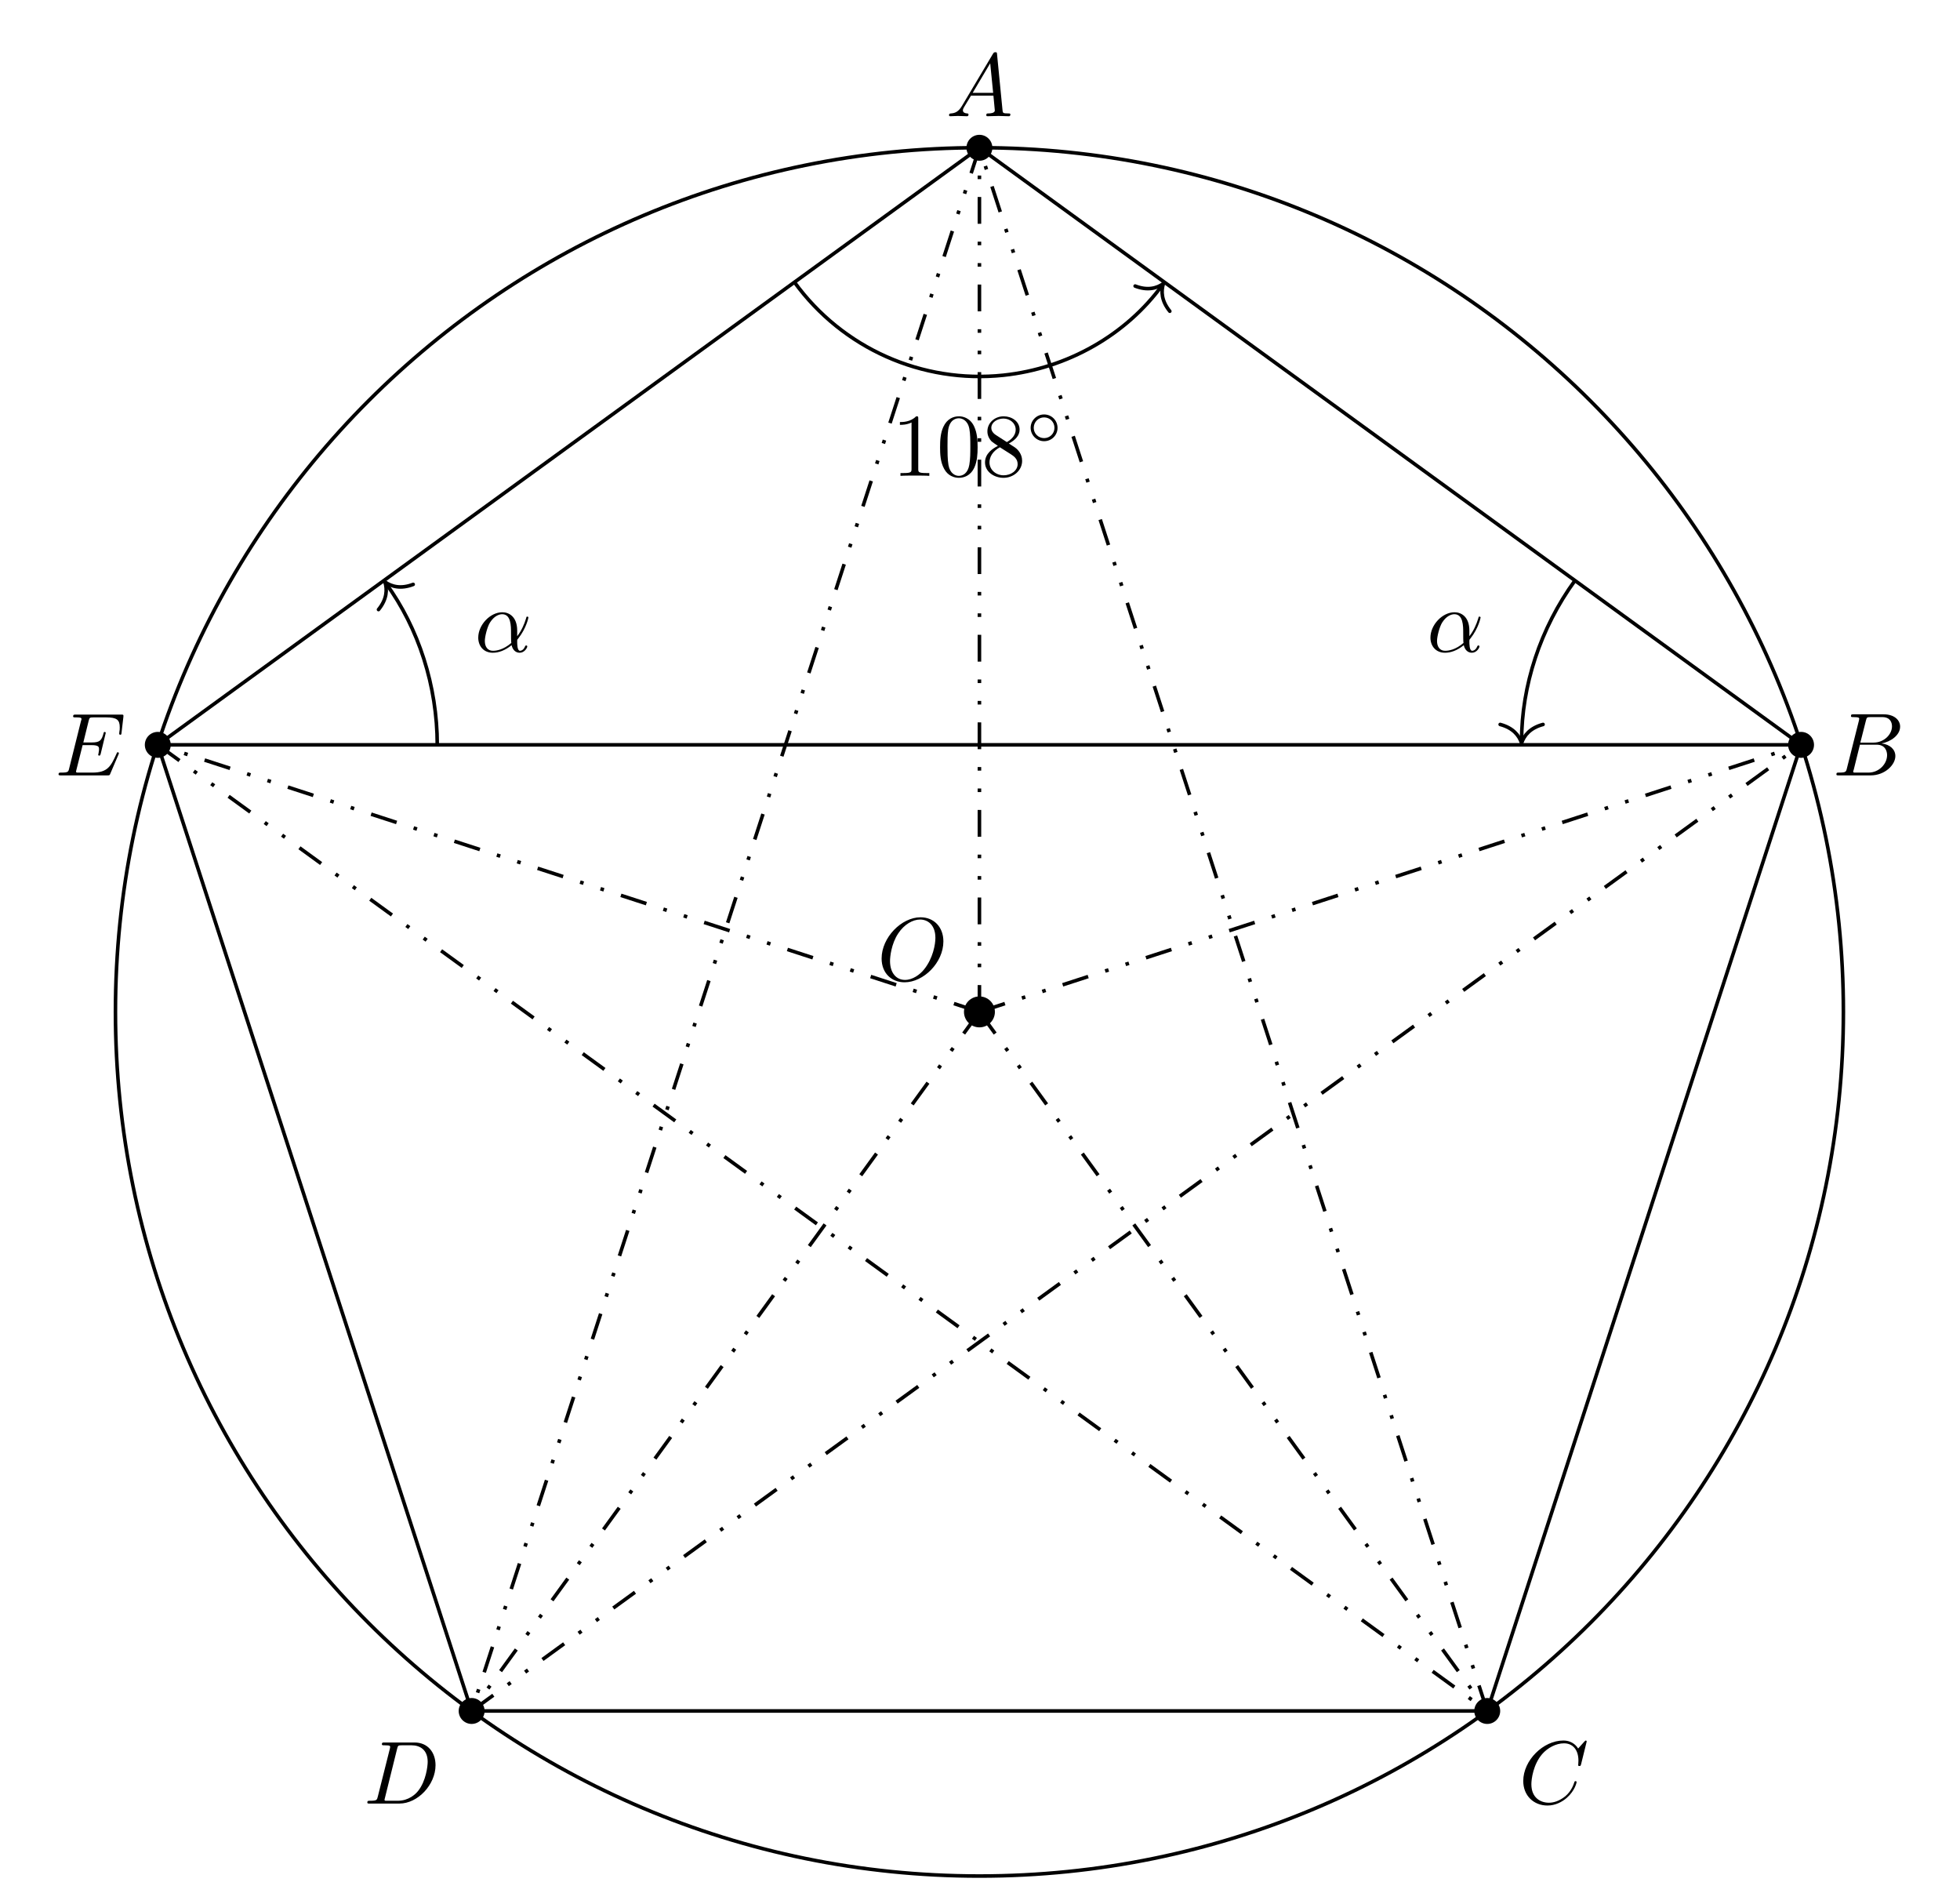
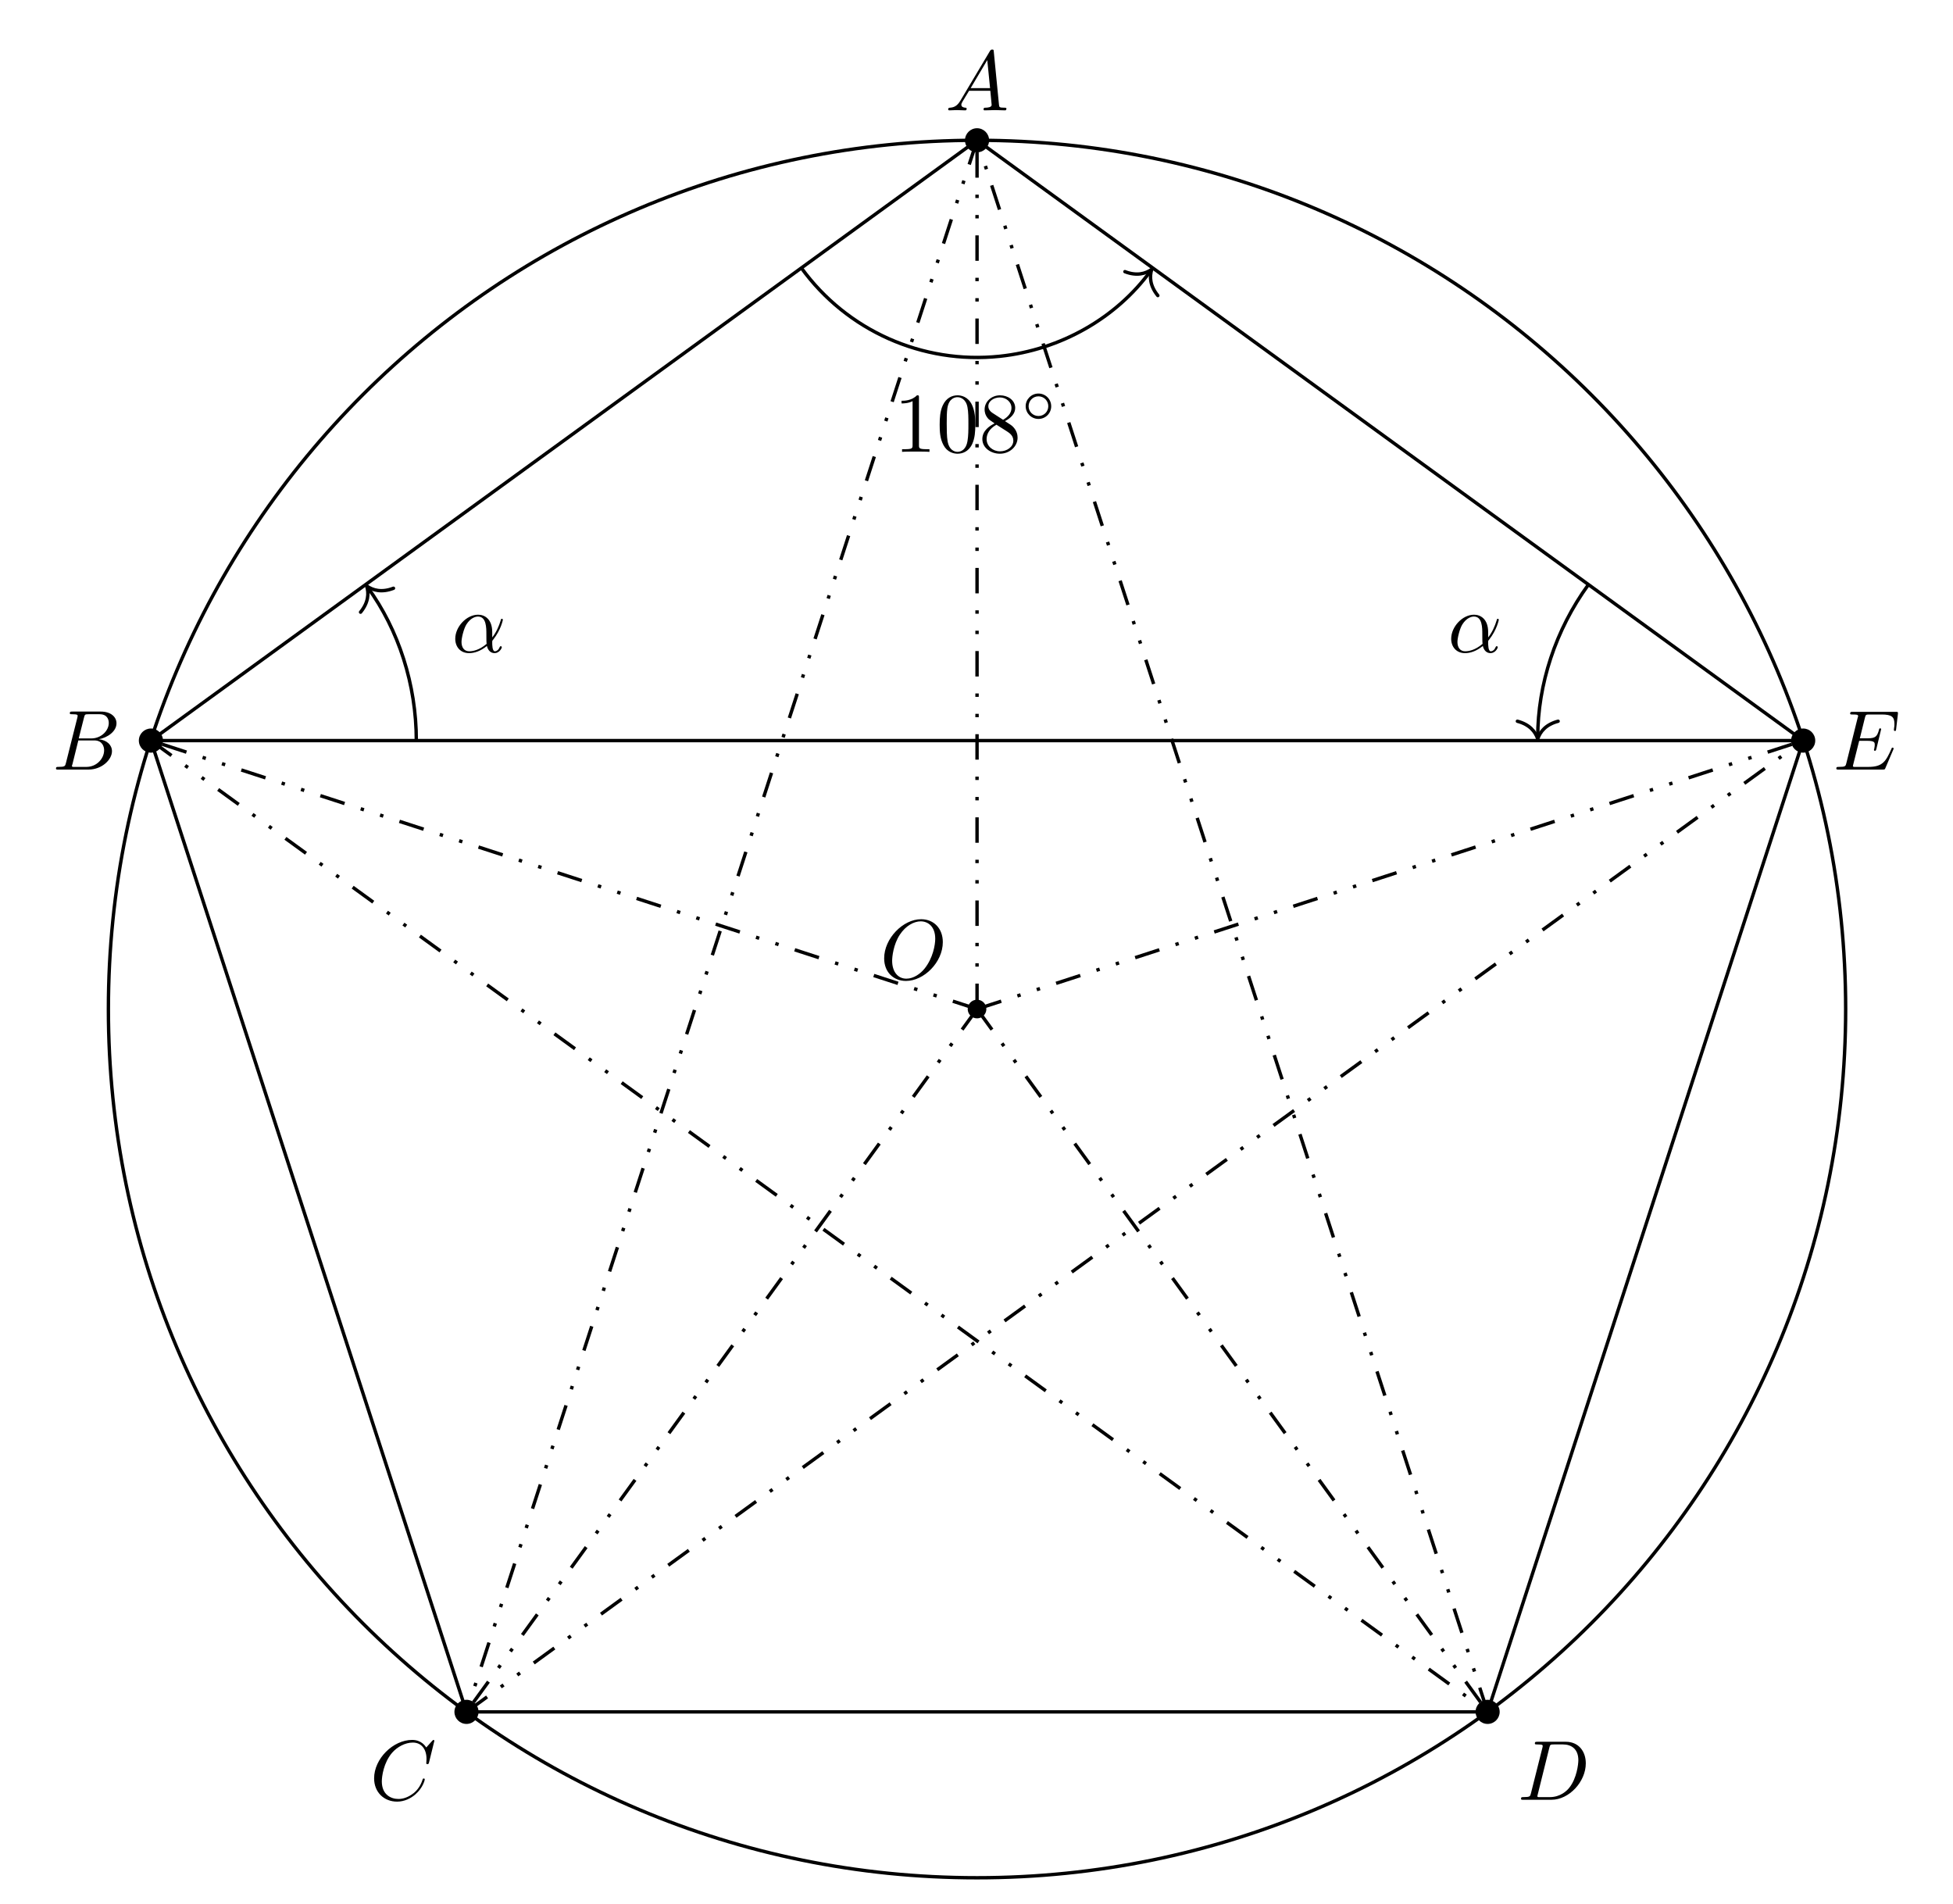
- <svg xmlns="http://www.w3.org/2000/svg" xmlns:xlink="http://www.w3.org/1999/xlink" width="218.645pt" height="212.265pt" viewBox="0 0 218.645 212.265">
+ <svg xmlns="http://www.w3.org/2000/svg" xmlns:xlink="http://www.w3.org/1999/xlink" width="229.442pt" height="223.611pt" viewBox="0 0 229.442 223.611">
  <defs>
    <g>
      <g id="glyph-0-0">
        <path d="M 7.375 -4.344 C 7.375 -5.953 6.312 -7.031 4.828 -7.031 C 2.688 -7.031 0.484 -4.766 0.484 -2.438 C 0.484 -0.781 1.609 0.219 3.047 0.219 C 5.156 0.219 7.375 -1.969 7.375 -4.344 Z M 3.094 -0.047 C 2.109 -0.047 1.422 -0.844 1.422 -2.156 C 1.422 -2.609 1.562 -4.062 2.328 -5.219 C 3.016 -6.266 3.984 -6.781 4.781 -6.781 C 5.594 -6.781 6.484 -6.219 6.484 -4.734 C 6.484 -4.016 6.219 -2.469 5.234 -1.234 C 4.75 -0.625 3.938 -0.047 3.094 -0.047 Z M 3.094 -0.047 " />
      </g>
      <g id="glyph-0-1">
        <path d="M 1.781 -1.141 C 1.391 -0.484 1 -0.344 0.562 -0.312 C 0.438 -0.297 0.344 -0.297 0.344 -0.109 C 0.344 -0.047 0.406 0 0.484 0 C 0.75 0 1.062 -0.031 1.328 -0.031 C 1.672 -0.031 2.016 0 2.328 0 C 2.391 0 2.516 0 2.516 -0.188 C 2.516 -0.297 2.438 -0.312 2.359 -0.312 C 2.141 -0.328 1.891 -0.406 1.891 -0.656 C 1.891 -0.781 1.953 -0.891 2.031 -1.031 L 2.797 -2.297 L 5.297 -2.297 C 5.312 -2.094 5.453 -0.734 5.453 -0.641 C 5.453 -0.344 4.938 -0.312 4.734 -0.312 C 4.594 -0.312 4.5 -0.312 4.5 -0.109 C 4.5 0 4.609 0 4.641 0 C 5.047 0 5.469 -0.031 5.875 -0.031 C 6.125 -0.031 6.766 0 7.016 0 C 7.062 0 7.188 0 7.188 -0.203 C 7.188 -0.312 7.094 -0.312 6.953 -0.312 C 6.344 -0.312 6.344 -0.375 6.312 -0.672 L 5.703 -6.891 C 5.688 -7.094 5.688 -7.141 5.516 -7.141 C 5.359 -7.141 5.312 -7.062 5.25 -6.969 Z M 2.984 -2.609 L 4.938 -5.906 L 5.266 -2.609 Z M 2.984 -2.609 " />
      </g>
      <g id="glyph-0-2">
        <path d="M 1.594 -0.781 C 1.5 -0.391 1.469 -0.312 0.688 -0.312 C 0.516 -0.312 0.422 -0.312 0.422 -0.109 C 0.422 0 0.516 0 0.688 0 L 4.25 0 C 5.828 0 7 -1.172 7 -2.156 C 7 -2.875 6.422 -3.453 5.453 -3.562 C 6.484 -3.75 7.531 -4.484 7.531 -5.438 C 7.531 -6.172 6.875 -6.812 5.688 -6.812 L 2.328 -6.812 C 2.141 -6.812 2.047 -6.812 2.047 -6.609 C 2.047 -6.5 2.141 -6.5 2.328 -6.5 C 2.344 -6.5 2.531 -6.5 2.703 -6.484 C 2.875 -6.453 2.969 -6.453 2.969 -6.312 C 2.969 -6.281 2.953 -6.25 2.938 -6.125 Z M 3.094 -3.656 L 3.719 -6.125 C 3.812 -6.469 3.828 -6.5 4.25 -6.5 L 5.547 -6.5 C 6.422 -6.5 6.625 -5.906 6.625 -5.469 C 6.625 -4.594 5.766 -3.656 4.562 -3.656 Z M 2.656 -0.312 C 2.516 -0.312 2.5 -0.312 2.438 -0.312 C 2.328 -0.328 2.297 -0.344 2.297 -0.422 C 2.297 -0.453 2.297 -0.469 2.359 -0.641 L 3.047 -3.422 L 4.922 -3.422 C 5.875 -3.422 6.078 -2.688 6.078 -2.266 C 6.078 -1.281 5.188 -0.312 4 -0.312 Z M 2.656 -0.312 " />
      </g>
      <g id="glyph-0-3">
        <path d="M 7.578 -6.922 C 7.578 -6.953 7.562 -7.031 7.469 -7.031 C 7.438 -7.031 7.422 -7.016 7.312 -6.906 L 6.625 -6.141 C 6.531 -6.281 6.078 -7.031 4.969 -7.031 C 2.734 -7.031 0.5 -4.828 0.5 -2.516 C 0.5 -0.875 1.672 0.219 3.203 0.219 C 4.062 0.219 4.828 -0.172 5.359 -0.641 C 6.281 -1.453 6.453 -2.359 6.453 -2.391 C 6.453 -2.5 6.344 -2.5 6.328 -2.5 C 6.266 -2.5 6.219 -2.469 6.203 -2.391 C 6.109 -2.109 5.875 -1.391 5.188 -0.812 C 4.5 -0.266 3.875 -0.094 3.359 -0.094 C 2.469 -0.094 1.406 -0.609 1.406 -2.156 C 1.406 -2.734 1.609 -4.344 2.609 -5.516 C 3.219 -6.219 4.156 -6.719 5.047 -6.719 C 6.062 -6.719 6.656 -5.953 6.656 -4.797 C 6.656 -4.391 6.625 -4.391 6.625 -4.281 C 6.625 -4.188 6.734 -4.188 6.766 -4.188 C 6.891 -4.188 6.891 -4.203 6.953 -4.391 Z M 7.578 -6.922 " />
      </g>
      <g id="glyph-0-4">
        <path d="M 1.578 -0.781 C 1.484 -0.391 1.469 -0.312 0.672 -0.312 C 0.516 -0.312 0.406 -0.312 0.406 -0.125 C 0.406 0 0.484 0 0.672 0 L 3.984 0 C 6.047 0 8.016 -2.109 8.016 -4.281 C 8.016 -5.688 7.172 -6.812 5.672 -6.812 L 2.328 -6.812 C 2.141 -6.812 2.031 -6.812 2.031 -6.625 C 2.031 -6.5 2.109 -6.5 2.312 -6.5 C 2.438 -6.5 2.625 -6.484 2.734 -6.484 C 2.906 -6.453 2.953 -6.438 2.953 -6.312 C 2.953 -6.281 2.953 -6.25 2.922 -6.125 Z M 3.734 -6.125 C 3.828 -6.469 3.844 -6.5 4.281 -6.5 L 5.344 -6.5 C 6.312 -6.5 7.141 -5.969 7.141 -4.656 C 7.141 -4.172 6.953 -2.531 6.094 -1.438 C 5.812 -1.062 5.031 -0.312 3.797 -0.312 L 2.672 -0.312 C 2.531 -0.312 2.516 -0.312 2.453 -0.312 C 2.359 -0.328 2.328 -0.344 2.328 -0.422 C 2.328 -0.453 2.328 -0.469 2.375 -0.641 Z M 3.734 -6.125 " />
      </g>
      <g id="glyph-0-5">
        <path d="M 7.062 -2.328 C 7.078 -2.375 7.109 -2.438 7.109 -2.469 C 7.109 -2.469 7.109 -2.578 6.984 -2.578 C 6.891 -2.578 6.875 -2.516 6.859 -2.453 C 6.203 -0.984 5.844 -0.312 4.141 -0.312 L 2.688 -0.312 C 2.547 -0.312 2.516 -0.312 2.469 -0.312 C 2.359 -0.328 2.328 -0.344 2.328 -0.422 C 2.328 -0.453 2.328 -0.469 2.375 -0.641 L 3.062 -3.375 L 4.047 -3.375 C 4.891 -3.375 4.891 -3.156 4.891 -2.906 C 4.891 -2.844 4.891 -2.719 4.828 -2.422 C 4.812 -2.375 4.797 -2.344 4.797 -2.312 C 4.797 -2.266 4.828 -2.203 4.922 -2.203 C 5 -2.203 5.031 -2.25 5.078 -2.406 L 5.641 -4.734 C 5.641 -4.797 5.594 -4.844 5.516 -4.844 C 5.438 -4.844 5.406 -4.781 5.391 -4.672 C 5.172 -3.906 5 -3.672 4.078 -3.672 L 3.141 -3.672 L 3.734 -6.078 C 3.828 -6.438 3.844 -6.469 4.281 -6.469 L 5.688 -6.469 C 6.891 -6.469 7.203 -6.188 7.203 -5.359 C 7.203 -5.125 7.203 -5.109 7.156 -4.828 C 7.156 -4.781 7.141 -4.703 7.141 -4.656 C 7.141 -4.609 7.172 -4.531 7.266 -4.531 C 7.375 -4.531 7.391 -4.594 7.406 -4.781 L 7.609 -6.516 C 7.641 -6.781 7.594 -6.781 7.344 -6.781 L 2.297 -6.781 C 2.109 -6.781 2 -6.781 2 -6.578 C 2 -6.469 2.094 -6.469 2.281 -6.469 C 2.656 -6.469 2.938 -6.469 2.938 -6.297 C 2.938 -6.25 2.938 -6.234 2.875 -6.047 L 1.562 -0.781 C 1.469 -0.391 1.453 -0.312 0.656 -0.312 C 0.484 -0.312 0.375 -0.312 0.375 -0.125 C 0.375 0 0.469 0 0.656 0 L 5.828 0 C 6.062 0 6.078 -0.016 6.141 -0.172 Z M 7.062 -2.328 " />
      </g>
      <g id="glyph-0-6">
        <path d="M 4.75 -2.359 C 4.75 -3.922 3.828 -4.406 3.094 -4.406 C 1.719 -4.406 0.406 -2.984 0.406 -1.578 C 0.406 -0.641 1 0.109 2.031 0.109 C 2.656 0.109 3.375 -0.125 4.125 -0.734 C 4.25 -0.203 4.578 0.109 5.031 0.109 C 5.562 0.109 5.875 -0.438 5.875 -0.594 C 5.875 -0.672 5.812 -0.703 5.75 -0.703 C 5.688 -0.703 5.656 -0.672 5.625 -0.594 C 5.438 -0.109 5.078 -0.109 5.062 -0.109 C 4.75 -0.109 4.75 -0.891 4.75 -1.125 C 4.75 -1.328 4.75 -1.359 4.859 -1.469 C 5.797 -2.656 6 -3.812 6 -3.812 C 6 -3.844 5.984 -3.922 5.875 -3.922 C 5.781 -3.922 5.781 -3.891 5.734 -3.703 C 5.547 -3.078 5.219 -2.328 4.75 -1.734 Z M 4.094 -0.984 C 3.203 -0.219 2.438 -0.109 2.047 -0.109 C 1.453 -0.109 1.141 -0.562 1.141 -1.203 C 1.141 -1.688 1.406 -2.766 1.719 -3.266 C 2.188 -4 2.734 -4.188 3.078 -4.188 C 4.062 -4.188 4.062 -2.875 4.062 -2.109 C 4.062 -1.734 4.062 -1.156 4.094 -0.984 Z M 4.094 -0.984 " />
      </g>
      <g id="glyph-1-0">
        <path d="M 2.938 -6.375 C 2.938 -6.625 2.938 -6.641 2.703 -6.641 C 2.078 -6 1.203 -6 0.891 -6 L 0.891 -5.688 C 1.094 -5.688 1.672 -5.688 2.188 -5.953 L 2.188 -0.781 C 2.188 -0.422 2.156 -0.312 1.266 -0.312 L 0.953 -0.312 L 0.953 0 C 1.297 -0.031 2.156 -0.031 2.562 -0.031 C 2.953 -0.031 3.828 -0.031 4.172 0 L 4.172 -0.312 L 3.859 -0.312 C 2.953 -0.312 2.938 -0.422 2.938 -0.781 Z M 2.938 -6.375 " />
      </g>
      <g id="glyph-1-1">
        <path d="M 4.578 -3.188 C 4.578 -3.984 4.531 -4.781 4.188 -5.516 C 3.734 -6.484 2.906 -6.641 2.5 -6.641 C 1.891 -6.641 1.172 -6.375 0.75 -5.453 C 0.438 -4.766 0.391 -3.984 0.391 -3.188 C 0.391 -2.438 0.422 -1.547 0.844 -0.781 C 1.266 0.016 2 0.219 2.484 0.219 C 3.016 0.219 3.781 0.016 4.219 -0.938 C 4.531 -1.625 4.578 -2.406 4.578 -3.188 Z M 2.484 0 C 2.094 0 1.5 -0.25 1.328 -1.203 C 1.219 -1.797 1.219 -2.719 1.219 -3.312 C 1.219 -3.953 1.219 -4.609 1.297 -5.141 C 1.484 -6.328 2.234 -6.422 2.484 -6.422 C 2.812 -6.422 3.469 -6.234 3.656 -5.25 C 3.766 -4.688 3.766 -3.938 3.766 -3.312 C 3.766 -2.562 3.766 -1.891 3.656 -1.25 C 3.5 -0.297 2.938 0 2.484 0 Z M 2.484 0 " />
      </g>
      <g id="glyph-1-2">
        <path d="M 1.625 -4.562 C 1.172 -4.859 1.125 -5.188 1.125 -5.359 C 1.125 -5.969 1.781 -6.391 2.484 -6.391 C 3.203 -6.391 3.844 -5.875 3.844 -5.156 C 3.844 -4.578 3.453 -4.109 2.859 -3.766 Z M 3.078 -3.609 C 3.797 -3.984 4.281 -4.5 4.281 -5.156 C 4.281 -6.078 3.406 -6.641 2.5 -6.641 C 1.5 -6.641 0.688 -5.906 0.688 -4.969 C 0.688 -4.797 0.703 -4.344 1.125 -3.875 C 1.234 -3.766 1.609 -3.516 1.859 -3.344 C 1.281 -3.047 0.422 -2.5 0.422 -1.5 C 0.422 -0.453 1.438 0.219 2.484 0.219 C 3.609 0.219 4.562 -0.609 4.562 -1.672 C 4.562 -2.031 4.453 -2.484 4.062 -2.906 C 3.875 -3.109 3.719 -3.203 3.078 -3.609 Z M 2.078 -3.188 L 3.312 -2.406 C 3.594 -2.219 4.062 -1.922 4.062 -1.312 C 4.062 -0.578 3.312 -0.062 2.5 -0.062 C 1.641 -0.062 0.922 -0.672 0.922 -1.5 C 0.922 -2.078 1.234 -2.719 2.078 -3.188 Z M 2.078 -3.188 " />
      </g>
      <g id="glyph-2-0">
        <path d="M 3.531 -1.734 C 3.531 -2.578 2.859 -3.234 2.031 -3.234 C 1.203 -3.234 0.531 -2.562 0.531 -1.75 C 0.531 -0.906 1.219 -0.25 2.031 -0.25 C 2.875 -0.25 3.531 -0.922 3.531 -1.734 Z M 2.031 -0.594 C 1.375 -0.594 0.875 -1.125 0.875 -1.734 C 0.875 -2.391 1.391 -2.906 2.031 -2.906 C 2.688 -2.906 3.188 -2.375 3.188 -1.75 C 3.188 -1.094 2.672 -0.594 2.031 -0.594 Z M 2.031 -0.594 " />
      </g>
    </g>
    <clipPath id="clip-0">
-       <path clip-rule="nonzero" d="M 7 10 L 212 10 L 212 212.266 L 7 212.266 Z M 7 10 " />
+       <path clip-rule="nonzero" d="M 7 10 L 223 10 L 223 223.609 L 7 223.609 Z M 7 10 " />
    </clipPath>
  </defs>
  <g clip-path="url(#clip-0)">
-     <path fill="none" stroke-width="0.399" stroke-linecap="butt" stroke-linejoin="miter" stroke="rgb(0%, 0%, 0%)" stroke-opacity="1" stroke-miterlimit="10" d="M 96.378 0.001 C 96.378 53.228 53.229 96.38 -0.001 96.38 C -53.228 96.38 -96.38 53.228 -96.38 0.001 C -96.38 -53.229 -53.228 -96.377 -0.001 -96.377 C 53.229 -96.377 96.378 -53.229 96.378 0.001 Z M 96.378 0.001 " transform="matrix(1, 0, 0, -1, 109.259, 112.853)" />
+     <path fill="none" stroke-width="0.399" stroke-linecap="butt" stroke-linejoin="miter" stroke="rgb(0%, 0%, 0%)" stroke-opacity="1" stroke-miterlimit="10" d="M 102.047 -0.001 C 102.047 56.362 56.36 102.05 0 102.05 C -56.359 102.05 -102.051 56.362 -102.051 -0.001 C -102.051 -56.361 -56.359 -102.048 0 -102.048 C 56.36 -102.048 102.047 -56.361 102.047 -0.001 Z M 102.047 -0.001 " transform="matrix(1, 0, 0, -1, 114.785, 118.53)" />
  </g>
-   <path fill="none" stroke-width="0.399" stroke-linecap="butt" stroke-linejoin="miter" stroke="rgb(0%, 0%, 0%)" stroke-opacity="1" stroke-miterlimit="10" d="M -0.001 96.373 L -91.657 29.783 L -56.646 -77.967 L 56.647 -77.967 L 91.655 29.783 Z M -0.001 96.373 " transform="matrix(1, 0, 0, -1, 109.259, 112.853)" />
-   <path fill="none" stroke-width="0.399" stroke-linecap="butt" stroke-linejoin="miter" stroke="rgb(0%, 0%, 0%)" stroke-opacity="1" stroke-dasharray="2.989 1.993 0.399 1.993 0.399 1.993" stroke-miterlimit="10" d="M -0.001 0.001 L -0.001 96.373 " transform="matrix(1, 0, 0, -1, 109.259, 112.853)" />
-   <path fill="none" stroke-width="0.399" stroke-linecap="butt" stroke-linejoin="miter" stroke="rgb(0%, 0%, 0%)" stroke-opacity="1" stroke-dasharray="2.989 1.993 0.399 1.993 0.399 1.993" stroke-miterlimit="10" d="M -0.001 0.001 L -91.657 29.783 " transform="matrix(1, 0, 0, -1, 109.259, 112.853)" />
-   <path fill="none" stroke-width="0.399" stroke-linecap="butt" stroke-linejoin="miter" stroke="rgb(0%, 0%, 0%)" stroke-opacity="1" stroke-dasharray="2.989 1.993 0.399 1.993 0.399 1.993" stroke-miterlimit="10" d="M -0.001 0.001 L -56.646 -77.967 " transform="matrix(1, 0, 0, -1, 109.259, 112.853)" />
-   <path fill="none" stroke-width="0.399" stroke-linecap="butt" stroke-linejoin="miter" stroke="rgb(0%, 0%, 0%)" stroke-opacity="1" stroke-dasharray="2.989 1.993 0.399 1.993 0.399 1.993" stroke-miterlimit="10" d="M -0.001 0.001 L 56.647 -77.967 " transform="matrix(1, 0, 0, -1, 109.259, 112.853)" />
-   <path fill="none" stroke-width="0.399" stroke-linecap="butt" stroke-linejoin="miter" stroke="rgb(0%, 0%, 0%)" stroke-opacity="1" stroke-dasharray="2.989 1.993 0.399 1.993 0.399 1.993" stroke-miterlimit="10" d="M -0.001 0.001 L 91.655 29.783 " transform="matrix(1, 0, 0, -1, 109.259, 112.853)" />
-   <path fill="none" stroke-width="0.399" stroke-linecap="butt" stroke-linejoin="miter" stroke="rgb(0%, 0%, 0%)" stroke-opacity="1" stroke-dasharray="2.989 1.993 0.399 1.993 0.399 1.993" stroke-miterlimit="10" d="M -0.001 96.373 L -56.646 -77.967 " transform="matrix(1, 0, 0, -1, 109.259, 112.853)" />
-   <path fill="none" stroke-width="0.399" stroke-linecap="butt" stroke-linejoin="miter" stroke="rgb(0%, 0%, 0%)" stroke-opacity="1" stroke-dasharray="2.989 1.993 0.399 1.993 0.399 1.993" stroke-miterlimit="10" d="M -56.646 -77.967 L 91.655 29.783 " transform="matrix(1, 0, 0, -1, 109.259, 112.853)" />
-   <path fill="none" stroke-width="0.399" stroke-linecap="butt" stroke-linejoin="miter" stroke="rgb(0%, 0%, 0%)" stroke-opacity="1" stroke-miterlimit="10" d="M 91.655 29.783 L -91.657 29.783 " transform="matrix(1, 0, 0, -1, 109.259, 112.853)" />
-   <path fill="none" stroke-width="0.399" stroke-linecap="butt" stroke-linejoin="miter" stroke="rgb(0%, 0%, 0%)" stroke-opacity="1" stroke-dasharray="2.989 1.993 0.399 1.993 0.399 1.993" stroke-miterlimit="10" d="M -91.657 29.783 L 56.647 -77.967 " transform="matrix(1, 0, 0, -1, 109.259, 112.853)" />
-   <path fill="none" stroke-width="0.399" stroke-linecap="butt" stroke-linejoin="miter" stroke="rgb(0%, 0%, 0%)" stroke-opacity="1" stroke-dasharray="2.989 1.993 0.399 1.993 0.399 1.993" stroke-miterlimit="10" d="M 56.647 -77.967 L -0.001 96.373 " transform="matrix(1, 0, 0, -1, 109.259, 112.853)" />
-   <path fill-rule="nonzero" fill="rgb(0%, 0%, 0%)" fill-opacity="1" d="M 110.703 16.48 C 110.703 15.684 110.059 15.035 109.258 15.035 C 108.461 15.035 107.812 15.684 107.812 16.48 C 107.812 17.277 108.461 17.926 109.258 17.926 C 110.059 17.926 110.703 17.277 110.703 16.48 Z M 110.703 16.48 " />
-   <path fill-rule="nonzero" fill="rgb(0%, 0%, 0%)" fill-opacity="1" d="M 19.047 83.07 C 19.047 82.273 18.402 81.625 17.602 81.625 C 16.805 81.625 16.156 82.273 16.156 83.07 C 16.156 83.871 16.805 84.52 17.602 84.52 C 18.402 84.52 19.047 83.871 19.047 83.07 Z M 19.047 83.07 " />
-   <path fill-rule="nonzero" fill="rgb(0%, 0%, 0%)" fill-opacity="1" d="M 54.059 190.82 C 54.059 190.023 53.41 189.375 52.613 189.375 C 51.816 189.375 51.168 190.023 51.168 190.82 C 51.168 191.617 51.816 192.266 52.613 192.266 C 53.41 192.266 54.059 191.617 54.059 190.82 Z M 54.059 190.82 " />
-   <path fill-rule="nonzero" fill="rgb(0%, 0%, 0%)" fill-opacity="1" d="M 167.352 190.82 C 167.352 190.023 166.703 189.375 165.906 189.375 C 165.105 189.375 164.461 190.023 164.461 190.82 C 164.461 191.617 165.105 192.266 165.906 192.266 C 166.703 192.266 167.352 191.617 167.352 190.82 Z M 167.352 190.82 " />
-   <path fill-rule="nonzero" fill="rgb(0%, 0%, 0%)" fill-opacity="1" d="M 202.359 83.07 C 202.359 82.273 201.715 81.625 200.914 81.625 C 200.117 81.625 199.469 82.273 199.469 83.07 C 199.469 83.871 200.117 84.52 200.914 84.52 C 201.715 84.52 202.359 83.871 202.359 83.07 Z M 202.359 83.07 " />
+   <path fill="none" stroke-width="0.399" stroke-linecap="butt" stroke-linejoin="miter" stroke="rgb(0%, 0%, 0%)" stroke-opacity="1" stroke-miterlimit="10" d="M 0 102.05 L -97.055 31.534 L -59.98 -82.56 L 59.981 -82.56 L 97.055 31.534 Z M 0 102.05 " transform="matrix(1, 0, 0, -1, 114.785, 118.53)" />
+   <path fill="none" stroke-width="0.399" stroke-linecap="butt" stroke-linejoin="miter" stroke="rgb(0%, 0%, 0%)" stroke-opacity="1" stroke-dasharray="2.989 1.993 0.399 1.993 0.399 1.993" stroke-miterlimit="10" d="M 0 -0.001 L 0 102.05 " transform="matrix(1, 0, 0, -1, 114.785, 118.53)" />
+   <path fill="none" stroke-width="0.399" stroke-linecap="butt" stroke-linejoin="miter" stroke="rgb(0%, 0%, 0%)" stroke-opacity="1" stroke-dasharray="2.989 1.993 0.399 1.993 0.399 1.993" stroke-miterlimit="10" d="M 0 -0.001 L -97.055 31.534 " transform="matrix(1, 0, 0, -1, 114.785, 118.53)" />
+   <path fill="none" stroke-width="0.399" stroke-linecap="butt" stroke-linejoin="miter" stroke="rgb(0%, 0%, 0%)" stroke-opacity="1" stroke-dasharray="2.989 1.993 0.399 1.993 0.399 1.993" stroke-miterlimit="10" d="M 0 -0.001 L -59.98 -82.56 " transform="matrix(1, 0, 0, -1, 114.785, 118.53)" />
+   <path fill="none" stroke-width="0.399" stroke-linecap="butt" stroke-linejoin="miter" stroke="rgb(0%, 0%, 0%)" stroke-opacity="1" stroke-dasharray="2.989 1.993 0.399 1.993 0.399 1.993" stroke-miterlimit="10" d="M 0 -0.001 L 59.981 -82.56 " transform="matrix(1, 0, 0, -1, 114.785, 118.53)" />
+   <path fill="none" stroke-width="0.399" stroke-linecap="butt" stroke-linejoin="miter" stroke="rgb(0%, 0%, 0%)" stroke-opacity="1" stroke-dasharray="2.989 1.993 0.399 1.993 0.399 1.993" stroke-miterlimit="10" d="M 0 -0.001 L 97.055 31.534 " transform="matrix(1, 0, 0, -1, 114.785, 118.53)" />
+   <path fill="none" stroke-width="0.399" stroke-linecap="butt" stroke-linejoin="miter" stroke="rgb(0%, 0%, 0%)" stroke-opacity="1" stroke-dasharray="2.989 1.993 0.399 1.993 0.399 1.993" stroke-miterlimit="10" d="M 0 102.05 L -59.98 -82.56 " transform="matrix(1, 0, 0, -1, 114.785, 118.53)" />
+   <path fill="none" stroke-width="0.399" stroke-linecap="butt" stroke-linejoin="miter" stroke="rgb(0%, 0%, 0%)" stroke-opacity="1" stroke-dasharray="2.989 1.993 0.399 1.993 0.399 1.993" stroke-miterlimit="10" d="M -59.98 -82.56 L 97.055 31.534 " transform="matrix(1, 0, 0, -1, 114.785, 118.53)" />
+   <path fill="none" stroke-width="0.399" stroke-linecap="butt" stroke-linejoin="miter" stroke="rgb(0%, 0%, 0%)" stroke-opacity="1" stroke-miterlimit="10" d="M 97.055 31.534 L -97.055 31.534 " transform="matrix(1, 0, 0, -1, 114.785, 118.53)" />
+   <path fill="none" stroke-width="0.399" stroke-linecap="butt" stroke-linejoin="miter" stroke="rgb(0%, 0%, 0%)" stroke-opacity="1" stroke-dasharray="2.989 1.993 0.399 1.993 0.399 1.993" stroke-miterlimit="10" d="M -97.055 31.534 L 59.981 -82.56 " transform="matrix(1, 0, 0, -1, 114.785, 118.53)" />
+   <path fill="none" stroke-width="0.399" stroke-linecap="butt" stroke-linejoin="miter" stroke="rgb(0%, 0%, 0%)" stroke-opacity="1" stroke-dasharray="2.989 1.993 0.399 1.993 0.399 1.993" stroke-miterlimit="10" d="M 59.981 -82.56 L 0 102.05 " transform="matrix(1, 0, 0, -1, 114.785, 118.53)" />
+   <path fill-rule="nonzero" fill="rgb(0%, 0%, 0%)" fill-opacity="1" d="M 116.203 16.48 C 116.203 15.699 115.566 15.062 114.785 15.062 C 114.004 15.062 113.367 15.699 113.367 16.48 C 113.367 17.266 114.004 17.898 114.785 17.898 C 115.566 17.898 116.203 17.266 116.203 16.48 Z M 116.203 16.48 " />
+   <path fill-rule="nonzero" fill="rgb(0%, 0%, 0%)" fill-opacity="1" d="M 19.148 86.996 C 19.148 86.211 18.512 85.578 17.73 85.578 C 16.949 85.578 16.312 86.211 16.312 86.996 C 16.312 87.777 16.949 88.414 17.73 88.414 C 18.512 88.414 19.148 87.777 19.148 86.996 Z M 19.148 86.996 " />
+   <path fill-rule="nonzero" fill="rgb(0%, 0%, 0%)" fill-opacity="1" d="M 56.219 201.09 C 56.219 200.305 55.586 199.672 54.805 199.672 C 54.02 199.672 53.387 200.305 53.387 201.09 C 53.387 201.871 54.02 202.508 54.805 202.508 C 55.586 202.508 56.219 201.871 56.219 201.09 Z M 56.219 201.09 " />
+   <path fill-rule="nonzero" fill="rgb(0%, 0%, 0%)" fill-opacity="1" d="M 176.184 201.09 C 176.184 200.305 175.551 199.672 174.766 199.672 C 173.984 199.672 173.352 200.305 173.352 201.09 C 173.352 201.871 173.984 202.508 174.766 202.508 C 175.551 202.508 176.184 201.871 176.184 201.09 Z M 176.184 201.09 " />
+   <path fill-rule="nonzero" fill="rgb(0%, 0%, 0%)" fill-opacity="1" d="M 213.258 86.996 C 213.258 86.211 212.621 85.578 211.84 85.578 C 211.059 85.578 210.422 86.211 210.422 86.996 C 210.422 87.777 211.059 88.414 211.84 88.414 C 212.621 88.414 213.258 87.777 213.258 86.996 Z M 213.258 86.996 " />
  <g fill="rgb(0%, 0%, 0%)" fill-opacity="1">
-     <use xlink:href="#glyph-0-0" x="97.863" y="109.334" />
+     <use xlink:href="#glyph-0-0" x="103.389" y="115.01" />
  </g>
-   <path fill-rule="nonzero" fill="rgb(0%, 0%, 0%)" fill-opacity="1" stroke-width="0.399" stroke-linecap="butt" stroke-linejoin="miter" stroke="rgb(0%, 0%, 0%)" stroke-opacity="1" stroke-miterlimit="10" d="M 1.526 0.001 C 1.526 0.841 0.843 1.525 -0.001 1.525 C -0.841 1.525 -1.525 0.841 -1.525 0.001 C -1.525 -0.842 -0.841 -1.526 -0.001 -1.526 C 0.843 -1.526 1.526 -0.842 1.526 0.001 Z M 1.526 0.001 " transform="matrix(1, 0, 0, -1, 109.259, 112.853)" />
+   <path fill-rule="nonzero" fill="rgb(0%, 0%, 0%)" fill-opacity="1" stroke-width="0.399" stroke-linecap="butt" stroke-linejoin="miter" stroke="rgb(0%, 0%, 0%)" stroke-opacity="1" stroke-miterlimit="10" d="M 0.895 -0.001 C 0.895 0.495 0.496 0.897 0 0.897 C -0.496 0.897 -0.898 0.495 -0.898 -0.001 C -0.898 -0.493 -0.496 -0.896 0 -0.896 C 0.496 -0.896 0.895 -0.493 0.895 -0.001 Z M 0.895 -0.001 " transform="matrix(1, 0, 0, -1, 114.785, 118.53)" />
  <g fill="rgb(0%, 0%, 0%)" fill-opacity="1">
-     <use xlink:href="#glyph-0-1" x="105.523" y="12.963" />
+     <use xlink:href="#glyph-0-1" x="111.049" y="12.963" />
  </g>
  <g fill="rgb(0%, 0%, 0%)" fill-opacity="1">
-     <use xlink:href="#glyph-0-2" x="204.434" y="86.477" />
+     <use xlink:href="#glyph-0-2" x="6.155" y="90.399" />
  </g>
  <g fill="rgb(0%, 0%, 0%)" fill-opacity="1">
-     <use xlink:href="#glyph-0-3" x="169.424" y="201.147" />
+     <use xlink:href="#glyph-0-3" x="43.451" y="211.416" />
  </g>
  <g fill="rgb(0%, 0%, 0%)" fill-opacity="1">
-     <use xlink:href="#glyph-0-4" x="40.569" y="201.147" />
+     <use xlink:href="#glyph-0-4" x="178.286" y="211.416" />
  </g>
  <g fill="rgb(0%, 0%, 0%)" fill-opacity="1">
-     <use xlink:href="#glyph-0-5" x="6.155" y="86.477" />
+     <use xlink:href="#glyph-0-5" x="215.358" y="90.399" />
  </g>
-   <path fill="none" stroke-width="0.399" stroke-linecap="butt" stroke-linejoin="miter" stroke="rgb(0%, 0%, 0%)" stroke-opacity="1" stroke-miterlimit="10" d="M -20.638 81.384 C -15.282 74.009 -6.396 70.056 2.667 71.005 C 9.854 71.763 16.389 75.537 20.405 81.06 " transform="matrix(1, 0, 0, -1, 109.259, 112.853)" />
-   <path fill="none" stroke-width="0.399" stroke-linecap="round" stroke-linejoin="round" stroke="rgb(0%, 0%, 0%)" stroke-opacity="1" stroke-miterlimit="10" d="M -2.073 2.391 C -1.693 0.957 -0.85 0.281 0.001 0.001 C -0.849 -0.278 -1.694 -0.955 -2.072 -2.389 " transform="matrix(0.58777, -0.809, -0.809, -0.58777, 129.7816, 31.63036)" />
+   <path fill="none" stroke-width="0.399" stroke-linecap="butt" stroke-linejoin="miter" stroke="rgb(0%, 0%, 0%)" stroke-opacity="1" stroke-miterlimit="10" d="M -20.64 87.053 C -15.285 79.682 -6.398 75.725 2.664 76.678 C 9.856 77.432 16.391 81.206 20.406 86.729 " transform="matrix(1, 0, 0, -1, 114.785, 118.53)" />
+   <path fill="none" stroke-width="0.399" stroke-linecap="round" stroke-linejoin="round" stroke="rgb(0%, 0%, 0%)" stroke-opacity="1" stroke-miterlimit="10" d="M -2.073 2.389 C -1.693 0.956 -0.849 0.28 0.001 -0 C -0.848 -0.28 -1.694 -0.957 -2.072 -2.39 " transform="matrix(0.58777, -0.809, -0.809, -0.58777, 135.3076, 31.63765)" />
  <g fill="rgb(0%, 0%, 0%)" fill-opacity="1">
-     <use xlink:href="#glyph-1-0" x="99.497" y="53.071" />
-     <use xlink:href="#glyph-1-1" x="104.478" y="53.071" />
-     <use xlink:href="#glyph-1-2" x="109.46" y="53.071" />
+     <use xlink:href="#glyph-1-0" x="105.023" y="53.078" />
+     <use xlink:href="#glyph-1-1" x="110.004" y="53.078" />
+     <use xlink:href="#glyph-1-2" x="114.986" y="53.078" />
  </g>
  <g fill="rgb(0%, 0%, 0%)" fill-opacity="1">
-     <use xlink:href="#glyph-2-0" x="114.441" y="49.456" />
+     <use xlink:href="#glyph-2-0" x="119.967" y="49.462" />
  </g>
-   <path fill="none" stroke-width="0.399" stroke-linecap="butt" stroke-linejoin="miter" stroke="rgb(0%, 0%, 0%)" stroke-opacity="1" stroke-miterlimit="10" d="M -60.482 29.783 C -60.482 36.365 -62.568 42.783 -66.2 47.787 " transform="matrix(1, 0, 0, -1, 109.259, 112.853)" />
-   <path fill="none" stroke-width="0.399" stroke-linecap="round" stroke-linejoin="round" stroke="rgb(0%, 0%, 0%)" stroke-opacity="1" stroke-miterlimit="10" d="M -2.071 2.391 C -1.693 0.958 -0.849 0.278 0 -0.002 C -0.848 -0.279 -1.694 -0.958 -2.074 -2.391 " transform="matrix(-0.58777, -0.809, -0.809, 0.58777, 42.94008, 64.90352)" />
+   <path fill="none" stroke-width="0.399" stroke-linecap="butt" stroke-linejoin="miter" stroke="rgb(0%, 0%, 0%)" stroke-opacity="1" stroke-miterlimit="10" d="M -65.875 31.534 C -65.875 38.12 -67.957 44.538 -71.594 49.542 " transform="matrix(1, 0, 0, -1, 114.785, 118.53)" />
+   <path fill="none" stroke-width="0.399" stroke-linecap="round" stroke-linejoin="round" stroke="rgb(0%, 0%, 0%)" stroke-opacity="1" stroke-miterlimit="10" d="M -2.073 2.39 C -1.695 0.956 -0.849 0.279 0 -0 C -0.85 -0.28 -1.694 -0.957 -2.074 -2.39 " transform="matrix(-0.58777, -0.809, -0.809, 0.58777, 43.07414, 68.82857)" />
  <g fill="rgb(0%, 0%, 0%)" fill-opacity="1">
-     <use xlink:href="#glyph-0-6" x="52.944" y="72.69" />
+     <use xlink:href="#glyph-0-6" x="53.078" y="76.614" />
  </g>
-   <path fill="none" stroke-width="0.399" stroke-linecap="butt" stroke-linejoin="miter" stroke="rgb(0%, 0%, 0%)" stroke-opacity="1" stroke-miterlimit="10" d="M 66.436 48.111 C 62.565 42.783 60.479 36.365 60.479 30.181 " transform="matrix(1, 0, 0, -1, 109.259, 112.853)" />
-   <path fill="none" stroke-width="0.399" stroke-linecap="round" stroke-linejoin="round" stroke="rgb(0%, 0%, 0%)" stroke-opacity="1" stroke-miterlimit="10" d="M -2.074 2.393 C -1.695 0.955 -0.851 0.28 0 -0.002 C -0.851 -0.279 -1.695 -0.955 -2.074 -2.392 " transform="matrix(0, 1, 1, 0, 169.74, 82.87067)" />
+   <path fill="none" stroke-width="0.399" stroke-linecap="butt" stroke-linejoin="miter" stroke="rgb(0%, 0%, 0%)" stroke-opacity="1" stroke-miterlimit="10" d="M 71.828 49.862 C 67.957 44.538 65.871 38.12 65.871 31.932 " transform="matrix(1, 0, 0, -1, 114.785, 118.53)" />
+   <path fill="none" stroke-width="0.399" stroke-linecap="round" stroke-linejoin="round" stroke="rgb(0%, 0%, 0%)" stroke-opacity="1" stroke-miterlimit="10" d="M -2.073 2.393 C -1.694 0.955 -0.85 0.28 0.001 -0.002 C -0.85 -0.279 -1.694 -0.955 -2.073 -2.392 " transform="matrix(0, 1, 1, 0, 180.6579, 86.79572)" />
  <g fill="rgb(0%, 0%, 0%)" fill-opacity="1">
-     <use xlink:href="#glyph-0-6" x="159.164" y="72.69" />
+     <use xlink:href="#glyph-0-6" x="170.082" y="76.614" />
  </g>
</svg>
